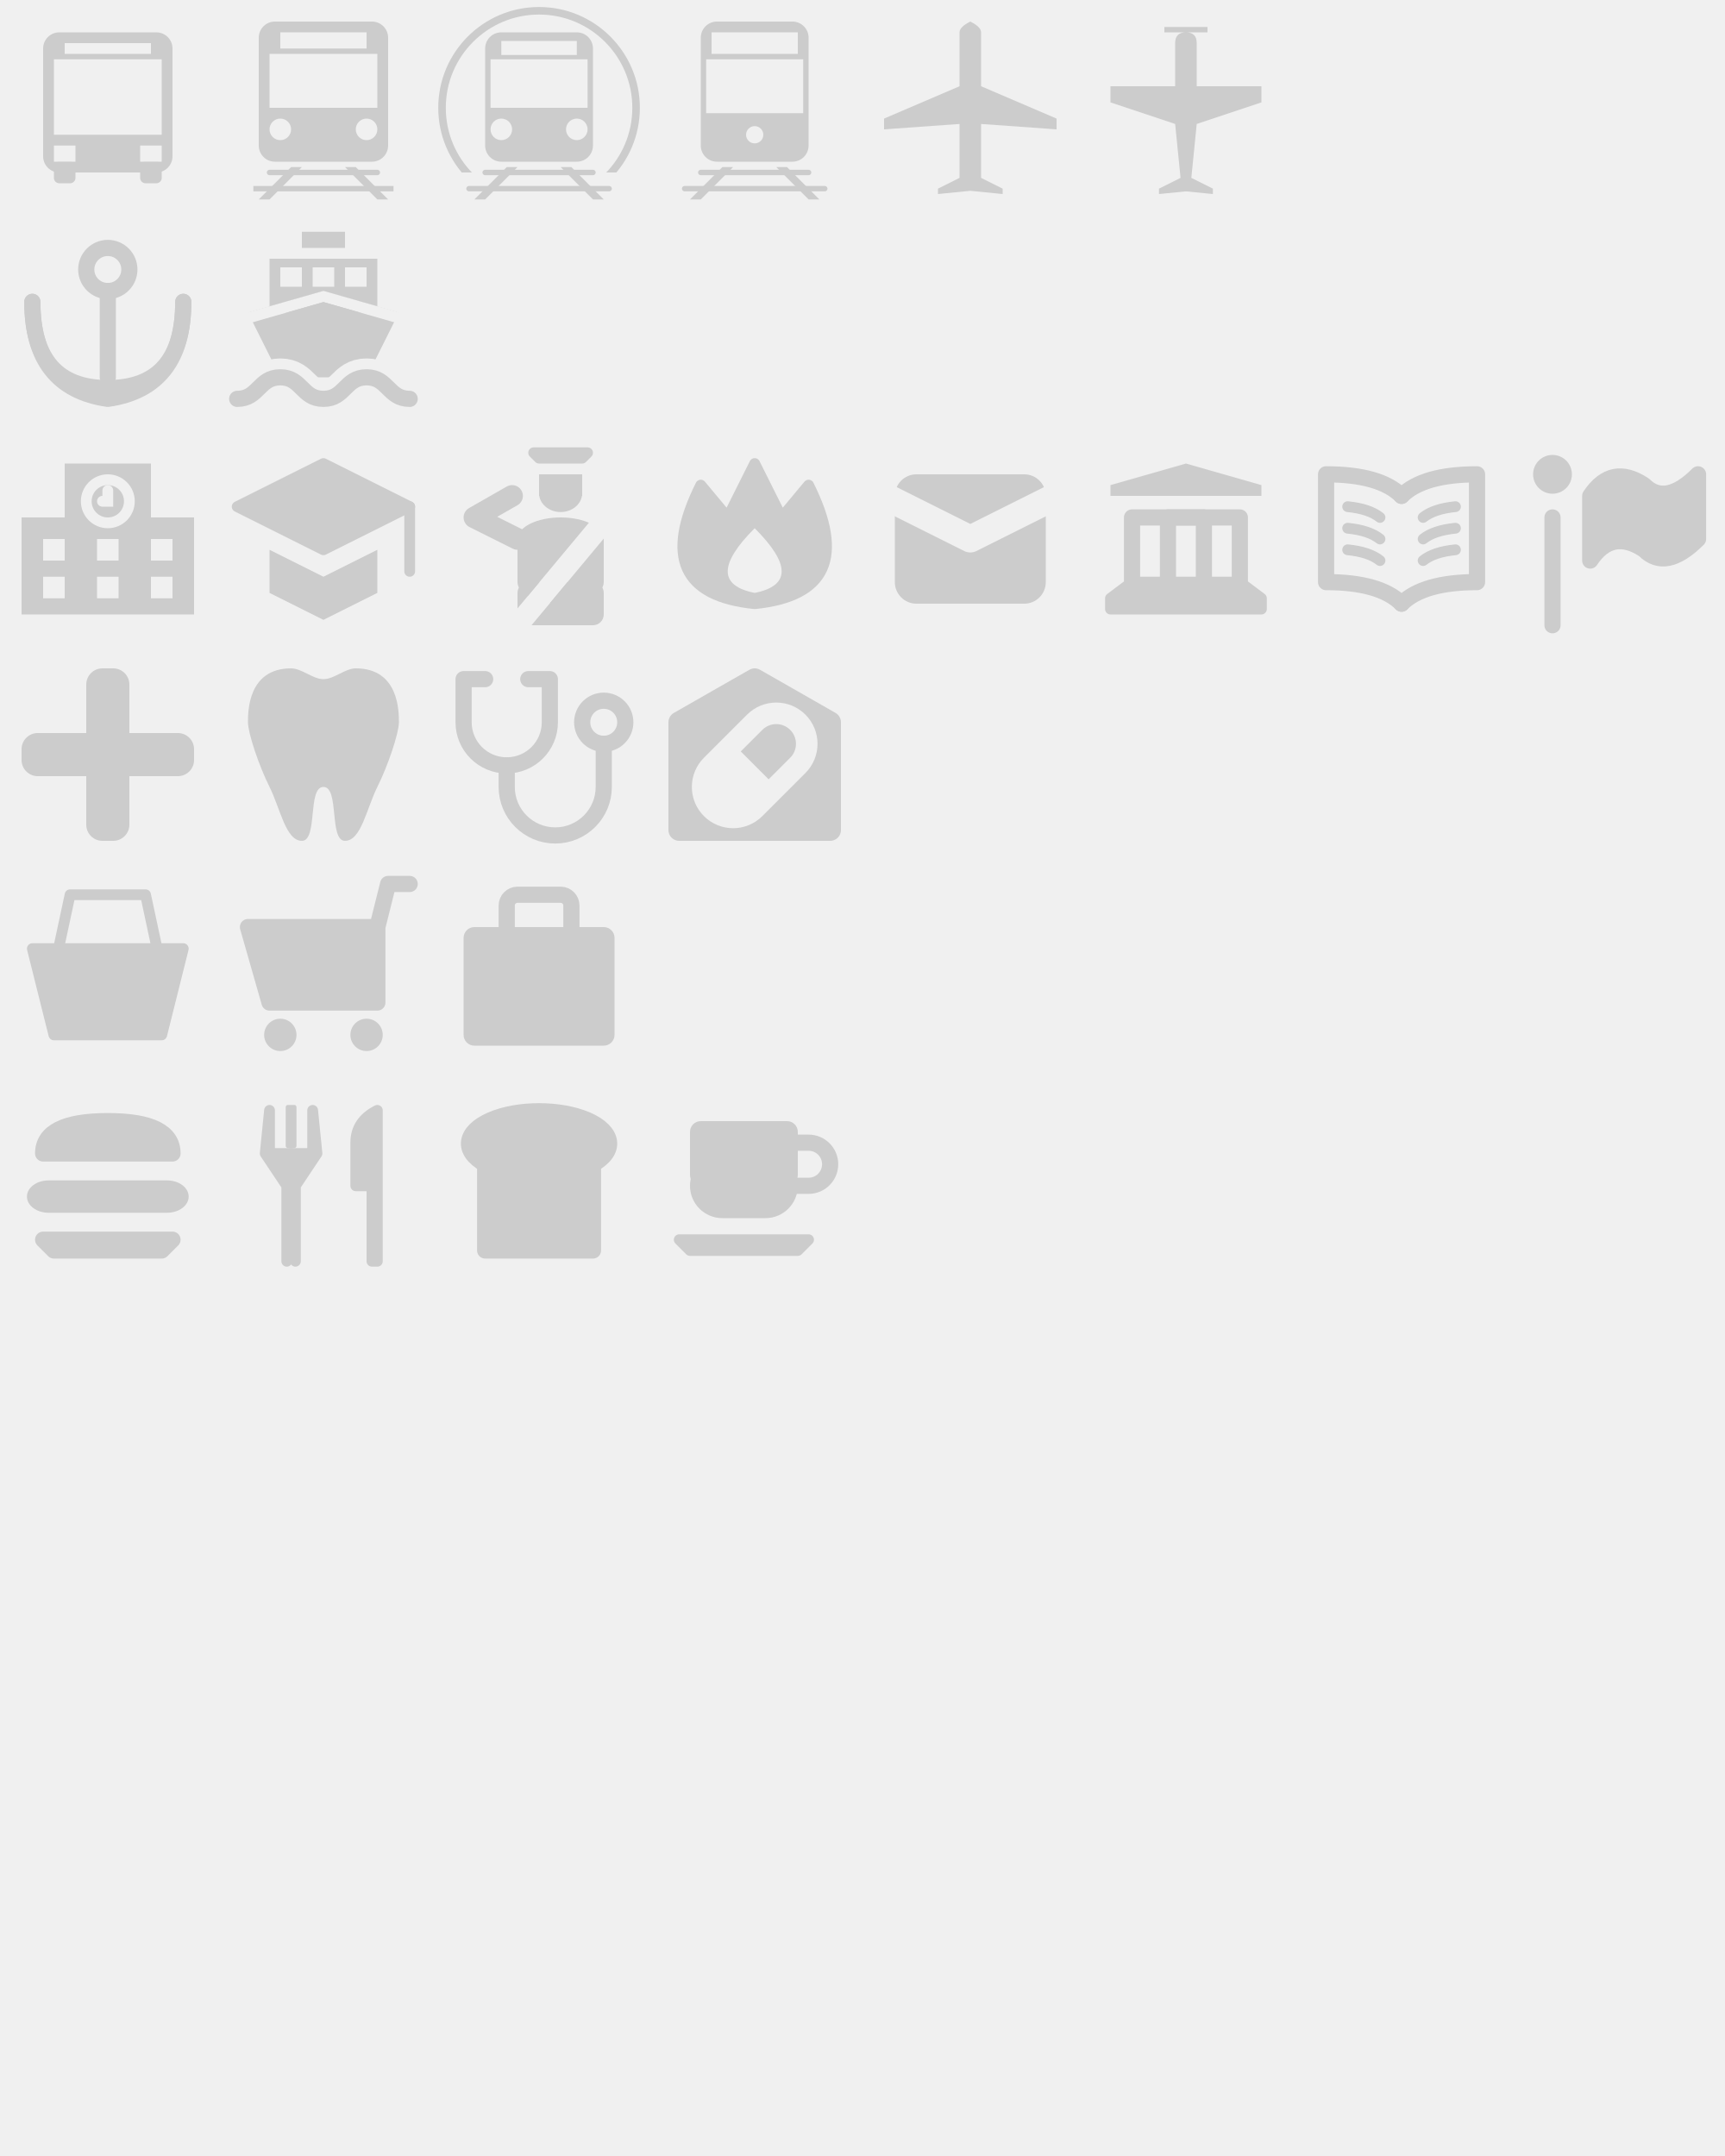
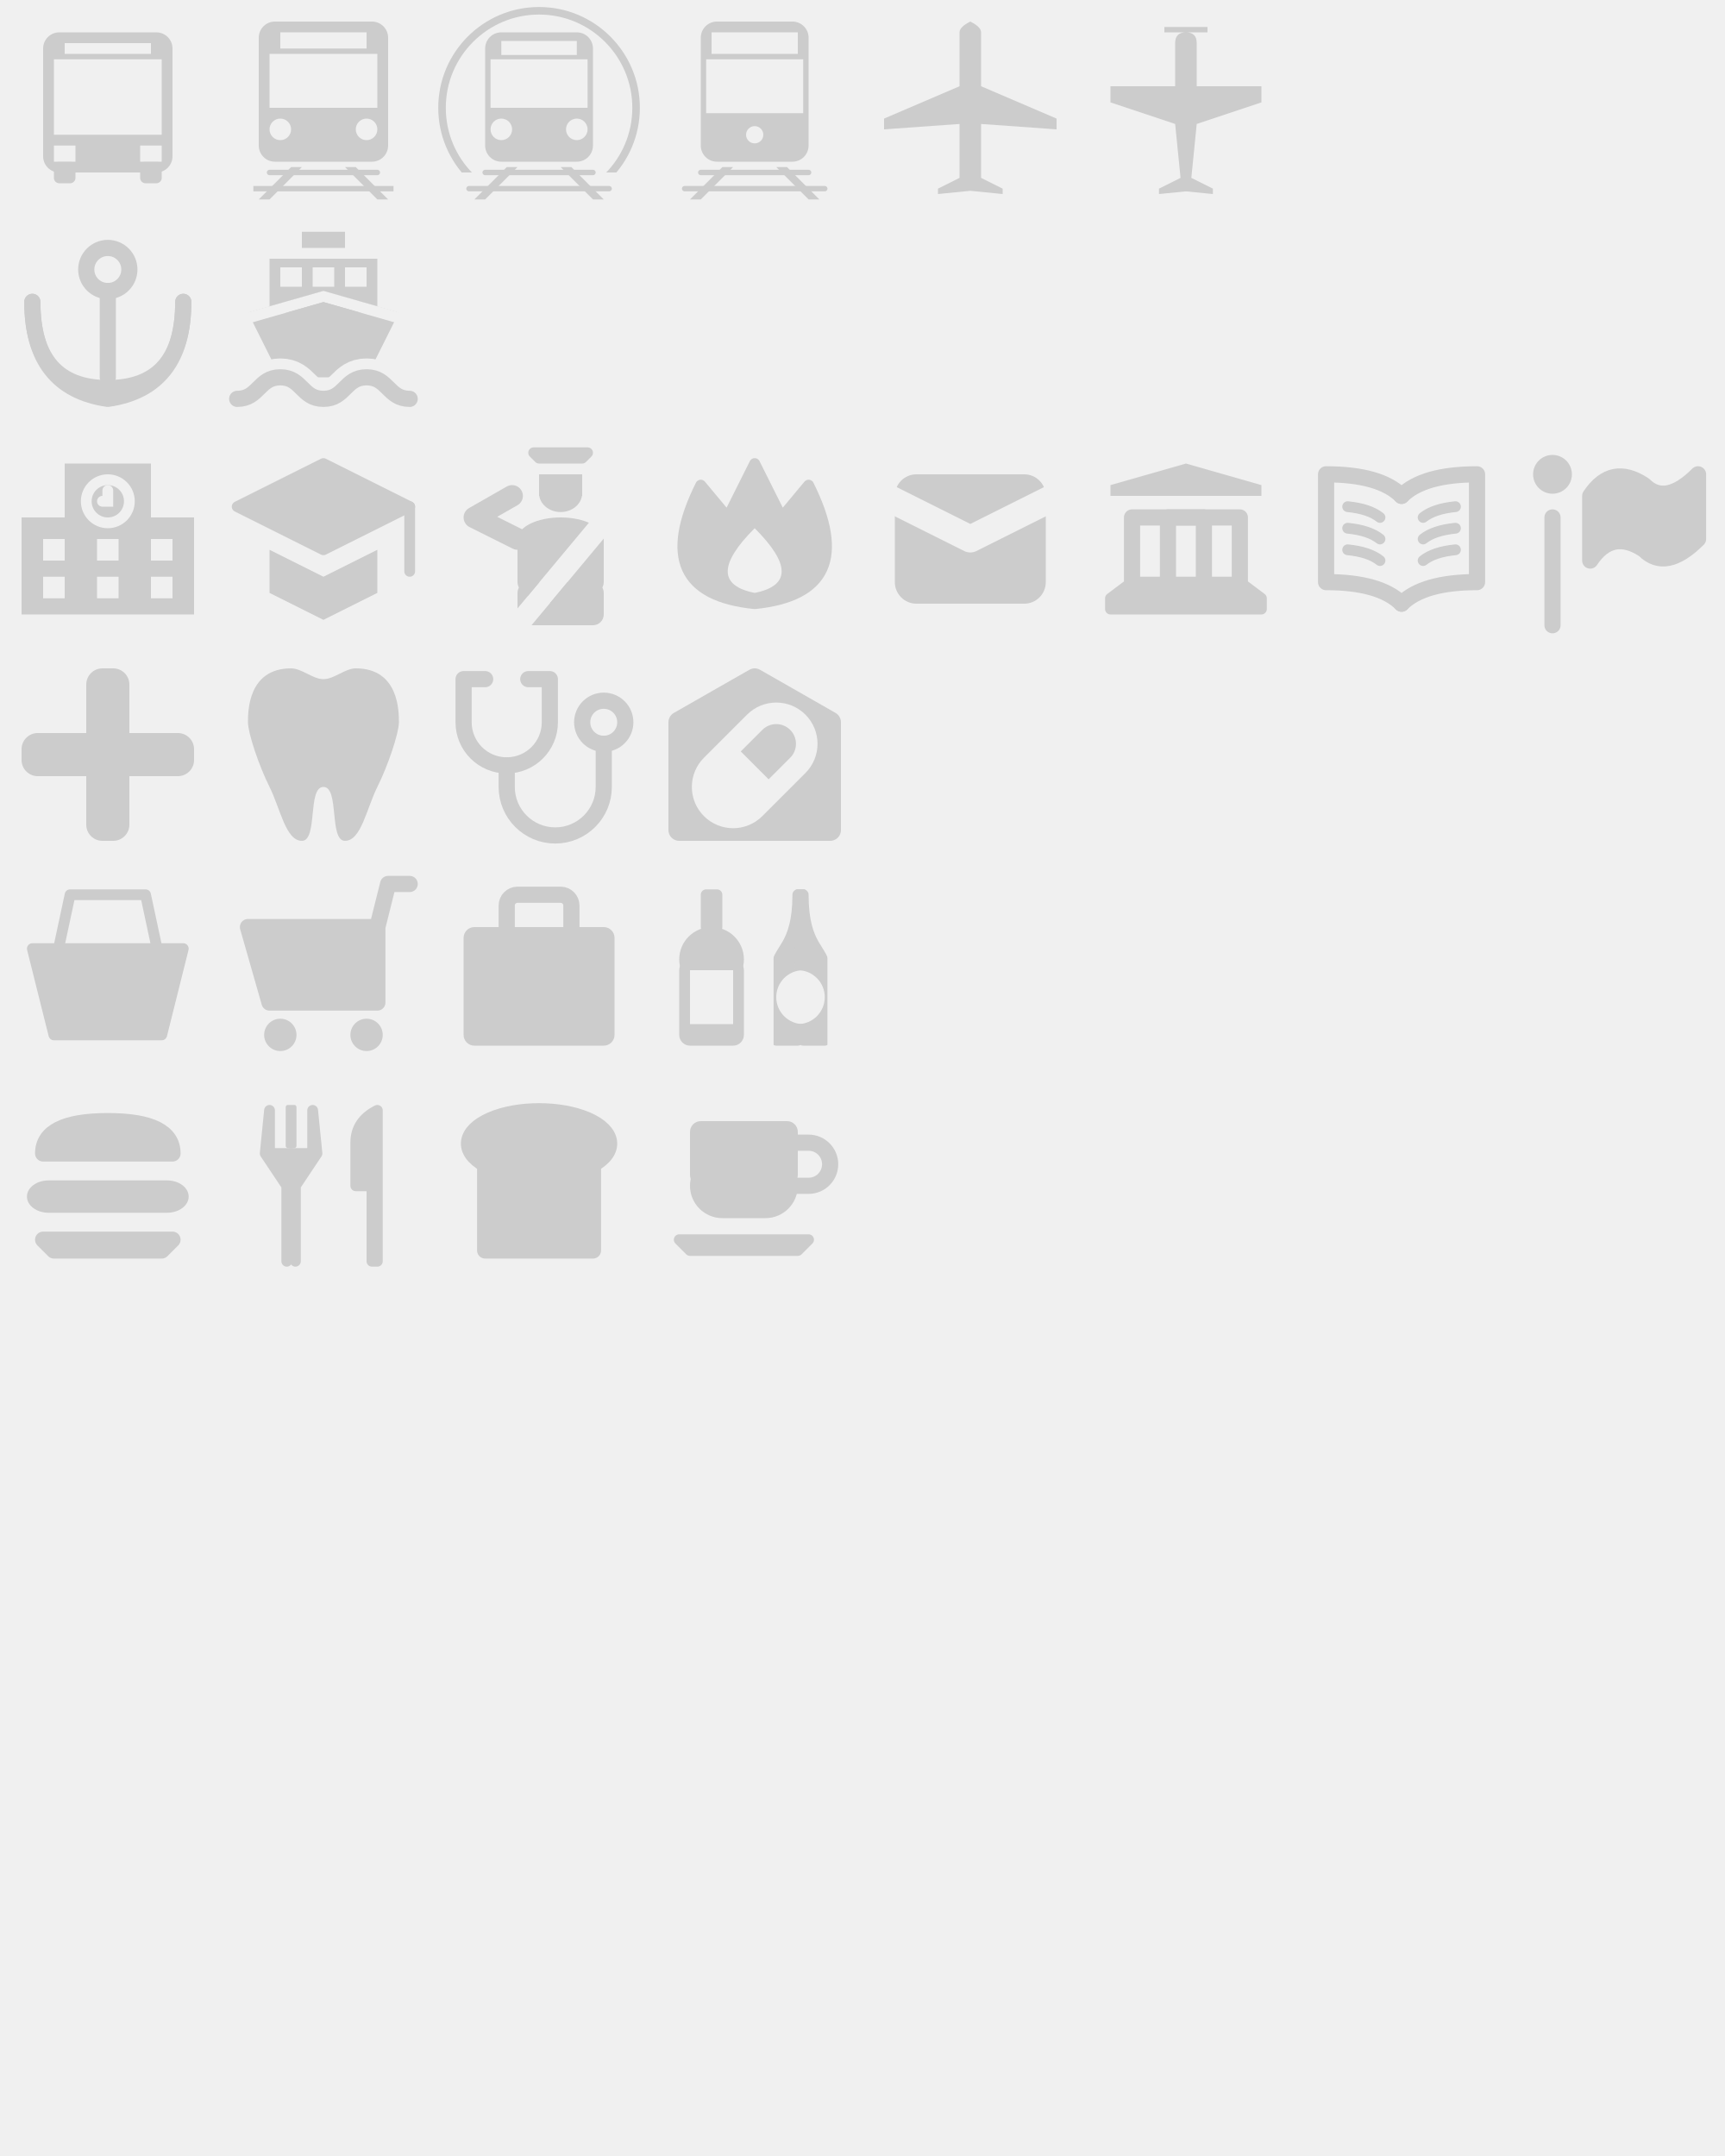
<svg xmlns="http://www.w3.org/2000/svg" viewBox="0 0 160 200">
  <style>
    .fill-only {
      fill: hsl(0 0% 80%);
      stroke: none;
    }

    .stroke-only {
      fill: none;
      stroke: hsl(0 0% 80%);
      stroke-linejoin: round;
      stroke-linecap: round;
    }

    .fill-and-stroke {
      fill: hsl(0 0% 80%);
      stroke: hsl(0 0% 80%);
      stroke-linejoin: round;
      stroke-linecap: round;
    }
  </style>
  <g class="fill-only">
    <view id="bus_11" viewBox="0 0 20 20" />
    <g transform="translate(0, 0)">
      <defs>
        <mask id="bus_11_mask">
          <rect x="0" y="0" width="20" height="20" fill="white" />
          <rect x="6" y="4" width="8" height="1" fill="black" />
          <rect x="5" y="5.5" width="10" height="7" fill="black" />
          <rect x="5" y="13.5" width="2" height="1.5" fill="black" />
          <rect x="13" y="13.5" width="2" height="1.5" fill="black" />
        </mask>
      </defs>
      <rect x="4" y="3" width="12" height="13" rx="1.5" mask="url(#bus_11_mask)" />
      <rect x="5" y="15" width="2" height="2" rx="0.5" mask="url(#bus_11_mask)" />
      <rect x="13" y="15" width="2" height="2" rx="0.5" mask="url(#bus_11_mask)" />
    </g>
    <view id="railway_11" viewBox="20 0 20 20" />
    <g transform="translate(20, 0)">
      <defs>
        <mask id="railway_11_mask">
          <rect x="0" y="0" width="20" height="20" fill="white" />
          <rect x="6" y="3" width="8" height="1.5" fill="black" />
          <rect x="5" y="5" width="10" height="5" fill="black" />
          <circle cx="6" cy="12" r="1" fill="black" />
          <circle cx="14" cy="12" r="1" fill="black" />
        </mask>
      </defs>
      <rect x="4" y="2" width="12" height="13" rx="1.5" mask="url(#railway_11_mask)" />
      <path d="M 7 15.5 l -3 3 l 1 0 l 3 -3" />
      <path d="M 12 15.5 l 3 3 l 1 0 l -3 -3" />
      <path d="M 5 16 l 10 0" class="stroke-only" stroke-width="0.5" />
      <path d="M 3.5 17.5 l 13 0" stroke="hsl(0 0% 80%)" stroke-width="0.5" />
    </g>
    <view id="rail_metro_11" viewBox="40 0 20 20" />
    <g transform="translate(40, 0)">
      <defs>
        <mask id="rail_metro_11_mask">
          <rect x="0" y="0" width="20" height="20" fill="white" />
          <rect x="6.5" y="3.8" width="7" height="1.3" fill="black" />
          <rect x="5.5" y="5.5" width="9" height="4.5" fill="black" />
          <circle cx="6.5" cy="12" r="1" fill="black" />
          <circle cx="13.5" cy="12" r="1" fill="black" />
        </mask>
        <mask id="rail_metro_11_tunnel_mask">
          <rect x="0" y="0" width="20" height="20" fill="white" />
          <rect x="0" y="16" width="20" height="5" fill="black" />
        </mask>
      </defs>
      <rect x="5" y="3" width="10" height="12" rx="1.5" mask="url(#rail_metro_11_mask)" />
      <circle cx="10" cy="10" r="9" class="stroke-only" stroke-width="0.7" mask="url(#rail_metro_11_tunnel_mask)" />
      <path d="M 7 15.5 l -3 3 l 1 0 l 3 -3" />
      <path d="M 12 15.5 l 3 3 l 1 0 l -3 -3" />
      <path d="M 5 16 l 10 0" class="stroke-only" stroke-width="0.5" />
      <path d="M 3.5 17.5 l 13 0" class="stroke-only" stroke-width="0.5" />
    </g>
    <view id="rail_light_11" viewBox="60 0 20 20" />
    <g transform="translate(60, 0)">
      <defs>
        <mask id="rail_light_11_mask">
          <rect x="0" y="0" width="20" height="20" fill="white" />
          <rect x="6" y="3" width="8" height="2" fill="black" />
          <rect x="5.5" y="5.5" width="9" height="5" fill="black" />
          <circle cx="10" cy="12.5" r="0.8" fill="black" />
        </mask>
      </defs>
      <rect x="5" y="2" width="10" height="13" rx="1.5" mask="url(#rail_light_11_mask)" />
      <path d="M 7 15.5 l -3 3 l 1 0 l 3 -3" />
      <path d="M 12 15.5 l 3 3 l 1 0 l -3 -3" />
      <path d="M 5 16 l 10 0" class="stroke-only" stroke-width="0.5" />
      <path d="M 3.5 17.5 l 13 0" class="stroke-only" stroke-width="0.5" />
    </g>
    <view id="airport_11" viewBox="80 0 20 20" />
    <g transform="translate(80, 0)">
      <path d="M 10 2 q -1 0.5 -1 1 v 5 l -7 3 v 1 l 7 -0.5 v5 l -2 1 v 0.5 l 3 -0.3 z" />
      <path d="M 10 2 q -1 0.5 -1 1 v 5 l -7 3 v 1 l 7 -0.5 v5 l -2 1 v 0.5 l 3 -0.3 z" transform="translate(20) scale(-1, 1)" />
    </g>
    <view id="airfield_11" viewBox="100 0 20 20" />
    <g transform="translate(100, 0)">
      <path d="M 10 2.5 h -2 v 0.5 h 2 q -1 0 -1 1 v 4 h -6 v 1.5 l 6 2 l 0.5 5 l -2 1 v 0.5 l 3 -0.3 z" />
      <path d="M 10 2.5 h -2 v 0.5 h 2 q -1 0 -1 1 v 4 h -6 v 1.5 l 6 2 l 0.5 5 l -2 1 v 0.5 l 3 -0.3 z" transform="translate(20) scale(-1, 1)" />
    </g>
    <view id="harbor_11" viewBox="0 20 20 20" />
    <g transform="translate(0, 20)">
      <circle cx="10" cy="5" r="2" class="stroke-only" stroke-width="1.5" />
      <path d="M 10 7 v 8 " class="stroke-only" stroke-width="1.5" />
      <path d="M 3 8 q 0 8 7 8 t 7 -8" class="stroke-only" stroke-width="1.5" />
      <path d="M 3 8 q 0 8 7 9 q 7 -1 7 -9" class="stroke-only" stroke-width="1.5" />
    </g>
    <view id="ferry_terminal_11" viewBox="20 20 20 20" />
    <g transform="translate(20, 20)">
      <defs>
        <mask id="ferry_terminal_11_mask">
          <rect x="0" y="0" width="20" height="20" fill="white" />
          <rect x="6" y="4.8" width="2" height="1.8" fill="black" />
          <rect x="9" y="4.8" width="2" height="1.8" fill="black" />
          <rect x="12" y="4.8" width="2" height="1.8" fill="black" />
          <path d="M 3 9.5 l 7 -2 l 7 2" fill="none" stroke="black" />
          <path d="M 2 17 c 2 0 2 -2 4 -2 s 2 2 4 2 s 2 -2 4 -2 s 2 2 4 2" fill="none" stroke="black" stroke-width="3.5" />
        </mask>
      </defs>
      <rect x="8" y="1.5" width="4" height="1.5" />
      <rect x="5" y="4" width="10" height="5" mask="url(#ferry_terminal_11_mask)" />
      <path d="M 3 9 l 7 -2 l 7 2 l -3 6 h -8" mask="url(#ferry_terminal_11_mask)" />
      <path d="M 2 17 c 2 0 2 -2 4 -2 s 2 2 4 2 s 2 -2 4 -2 s 2 2 4 2" class="stroke-only" stroke-width="1.5" />
    </g>
    <view id="school_11" viewBox="0 40 20 20" />
    <g transform="translate(0 40)">
      <defs>
        <mask id="school_11_mask">
          <rect x="0" y="0" width="20" height="20" fill="white" />
          <circle cx="10" cy="6.5" r="2" fill="none" stroke="black" />
          <path d="M 10 5.5 v 1 h -0.5" fill="none" stroke="black" stroke-linecap="round" />
          <rect x="4" y="10" width="2" height="2" fill="black" />
          <rect x="9" y="10" width="2" height="2" fill="black" />
          <rect x="14" y="10" width="2" height="2" fill="black" />
          <rect x="4" y="13.5" width="2" height="2" fill="black" />
          <rect x="9" y="13.5" width="2" height="2" fill="black" />
          <rect x="14" y="13.5" width="2" height="2" fill="black" />
        </mask>
      </defs>
      <path d="M 6 3 h 8 v 5 h 4 v 9 h -16 v -9 h 4 z" class="fill-only" mask="url(#school_11_mask)" />
    </g>
    <view id="collage_11" viewBox="20 40 20 20" />
    <g transform="translate(20 40)">
      <path d="M 18 7 l -8 -4 l -8 4 l 8 4 l 8 -4 z" class="fill-and-stroke" />
      <path d="M 18 7 v6" class="stroke-only" />
      <path d="M 5 11 v 4 l 5 2.5 l 5 -2.5 v -4 l -5 2.5 z" />
    </g>
    <view id="police_11" viewBox="40 40 20 20" />
    <g transform="translate(40 40)">
      <defs>
        <mask id="police_11_mask">
          <rect x="0" y="0" width="20" height="20" fill="white" />
          <path d="M 18 6 l -10 12" style="fill:none; stroke:black; stroke-width:2" />
        </mask>
      </defs>
      <rect x="8" y="8" width="8" height="8" rx="4" ry="2" mask="url(#police_11_mask)" />
      <rect x="8" y="14" width="8" height="4" rx="1" mask="url(#police_11_mask)" />
      <path d="M 8 10 l -4 -2 l 3.5 -2" class="stroke-only" style="stroke-width:2" />
      <rect x="10" y="4" width="4" height="3.5" rx="2" />
      <rect x="10" y="4" width="4" height="2" />
      <path d="M 9.5 2 h 5 l -0.5 0.5 h -4 z" class="fill-and-stroke" />
    </g>
    <view id="fire_station_11" viewBox="60 40 20 20" />
    <g transform="translate(60 40)">
      <defs>
        <mask id="fire_station_11_mask">
          <rect x="0" y="0" width="20" height="20" fill="white" />
          <path d="M 10 9 Q 5 14 10 15 Q 15 14 10 9 z" style="fill:black" />
        </mask>
      </defs>
      <path d="M 10 3 L 7.5 8 L 5 5 Q 0 15 10 16 Q 20 15 15 5 L 12.5 8 z" class="fill-and-stroke" mask="url(#fire_station_11_mask)" />
    </g>
    <view id="post_11" viewBox="80 40 20 20" />
    <g transform="translate(80 40)">
      <defs>
        <mask id="post_11_mask">
          <rect x="0" y="0" width="20" height="20" fill="white" />
          <path d="M 2 6 L 10 10 L 18 6" style="fill:none; stroke:black; stroke-width:2.5; stroke-linejoin:round" />
        </mask>
      </defs>
      <rect x="3" y="4" width="14" height="12" rx="2" mask="url(#post_11_mask)" />
    </g>
    <view id="town_hall_11" viewBox="100 40 20 20" />
    <g transform="translate(100 40)">
      <path d="M 10 3 l -7 2 v 1 h 14 v -1 z" class="fill-only" />
      <path d="M 5 14 v -6 h 10 v 6" class="stroke-only" stroke-width="1.5" />
      <path d="M 8.333 14 v -6 h 3.333 v 6" class="stroke-only" stroke-width="1.5" />
      <path d="M 5 14 l -2 1.5 v 1 h 14 v -1 l -2 -1.5 z" class="fill-and-stroke" />
    </g>
    <view id="library_11" viewBox="120 40 20 20" />
    <g transform="translate(120 40)">
      <path d="M 10 6 q -2 -2 -7 -2 v 10 q 5 0 7 2" class="stroke-only" stroke-width="1.5" />
      <path d="M 10 6 q -2 -2 -7 -2 v 10 q 5 0 7 2" class="stroke-only" stroke-width="1.5" transform="translate(20 0) scale(-1 1)" />
      <path d="M 8 8 q -1 -0.8 -3 -1" class="stroke-only" stroke-width="1" />
      <path d="M 8 10 q -1 -0.8 -3 -1" class="stroke-only" stroke-width="1" />
      <path d="M 8 12 q -1 -0.8 -3 -1" class="stroke-only" stroke-width="1" />
      <path d="M 12 8 q 1 -0.8 3 -1" class="stroke-only" stroke-width="1" />
      <path d="M 12 10 q 1 -0.8 3 -1" class="stroke-only" stroke-width="1" />
      <path d="M 12 12 q 1 -0.8 3 -1" class="stroke-only" stroke-width="1" />
    </g>
    <view id="embassy_11" viewBox="140 40 20 20" />
    <g transform="translate(140 40)">
      <circle cx="4" cy="4" r="1.8" />
      <path d="M 4 8 v 10" class="stroke-only" stroke-width="1.5" />
      <path d="M 7.5 6 q 2 -3 5 -1 q 2 2 5 -1 v 6 q -3 3 -5 1 q -3 -2 -5 1 z" class="fill-and-stroke" stroke-width="1.5" />
    </g>
    <view id="hospital_11" viewBox="0 60 20 20" />
    <g transform="translate(0 60)">
      <rect x="2" y="8" width="16" height="4" rx="1.5" />
      <rect x="8" y="2" width="4" height="16" rx="1.5" />
    </g>
    <view id="dentist_11" viewBox="20 60 20 20" />
    <g transform="translate(20 60)">
      <path d="M 10 3 C 9 3 8 2 7 2 C 3 2 3 6 3 7 S 4 11 5 13 S 6.5 18 8 18 S 8.5 13 10 13 z" class="fill-only" />
      <path d="M 10 3 C 9 3 8 2 7 2 C 3 2 3 6 3 7 S 4 11 5 13 S 6.5 18 8 18 S 8.5 13 10 13 z" class="fill-only" transform="translate(20) scale(-1,1)" />
    </g>
    <view id="doctor_11" viewBox="40 60 20 20" />
    <g transform="translate(40 60)">
      <path d="M 5 3 h -2 v 4 a 4 4 0 0 0 8 0 v -4 h -2 " class="stroke-only" stroke-width="1.5" />
      <path d="M 7 11 v 2 a 4 4 0 0 0 9 0 v -4" class="stroke-only" stroke-width="1.5" />
      <circle cx="16" cy="7" r="2" class="stroke-only" stroke-width="1.5" />
    </g>
    <view id="pharmacy_11" viewBox="60 60 20 20" />
    <g transform="translate(60 60)">
      <defs>
        <mask id="pharmacy_11_mask">
          <rect x="0" y="0" width="20" height="20" fill="white" />
          <path d="M 6 11 a 2 2 0 0 0 4 4 l 4 -4 a 2 2 0 0 0 -4 -4 z" class="stroke-only" style="stroke:black; stroke-width:2" />
          <path d="M 6 11 a 2 2 0 0 0 4 4 l 2 -2 l -4 -4 z" class="fill-only" style="fill:black" />
        </mask>
      </defs>
      <path d="M 10 3 l -7 4 v 10 h 14 v -10 z" class="fill-and-stroke" stroke-width="2" mask="url(#pharmacy_11_mask)" />
    </g>
    <view id="shop_11" viewBox="0 80 20 20" />
    <g transform="translate(0 80)">
      <path d="M 3 8 h 14 l -2 8 h -10 z" class="fill-and-stroke" />
      <path d="M 5 10 l 1.5 -7 h 7 l 1.5 7 z" class="stroke-only" />
    </g>
    <view id="grocery_11" viewBox="20 80 20 20" />
    <g transform="translate(20 80)">
      <path d="M 15 6 h -12 l 2 7 h 10 v -7 l 1 -4 h 2" class="stroke-only" stroke-width="1.5" />
      <path d="M 15 6 h -12 l 2 7 h 10 z" class="fill-only" />
      <circle cx="6" cy="16" r="1.5" />
      <circle cx="14" cy="16" r="1.5" />
    </g>
    <view id="suitcase_11" viewBox="40 80 20 20" />
    <g transform="translate(40 80)">
      <rect x="3" y="6" width="14" height="11" rx="1" />
      <rect x="7" y="3" width="6" height="12" rx="1" class="stroke-only" stroke-width="1.5" />
    </g>
+     <view id="alcohol_shop_11" viewBox="60 80 20 20" />
+     <g transform="translate(60 80)">
+       <defs>
+         <mask id="alcohol_shop_11_mask">
+           <rect x="0" y="0" width="20" height="20" fill="white" />
+           <rect x="4" y="10" width="4" height="5" fill="black" />
+           <circle cx="14.5" cy="12.5" r="2.5" fill="black" />
+         </mask>
+       </defs>
+       <rect x="5" y="2.5" width="2" height="4" rx="0.5" />
+       <circle cx="6" cy="9" r="3" mask="url(#alcohol_shop_11_mask)" />
+       <rect x="3" y="9" width="6" height="8" rx="1" mask="url(#alcohol_shop_11_mask)" />
+       <path d="M 14.5 3 h -0.5 c 0 5 -2 5 -2 7 v 6.5 h 2 z" class="fill-and-stroke" mask="url(#alcohol_shop_11_mask)" />
+       <path d="M 14.5 3 h -0.5 c 0 5 -2 5 -2 7 v 6.5 h 2 z" class="fill-and-stroke" mask="url(#alcohol_shop_11_mask)" transform="translate(28.5 0) scale(-1 1)" />
+     </g>
    <view id="fast_food_11" viewBox="0 100 20 20" />
    <g transform="translate(0 100)">
      <path d="M10 4 q -6 0 -6 3 h 12 q 0 -3 -6 -3" class="fill-and-stroke" stroke-width="1.5" />
      <rect x="2.5" y="9.5" width="15" height="3" rx="2" />
      <path d="M 4 15 l 1 1 h 10 l 1 -1 z" class="fill-and-stroke" stroke-width="1.5" />
    </g>
    <view id="restaurant_11" viewBox="20 100 20 20" />
    <g transform="translate(20 100)">
      <path d="M 7 7 h -2 v -4 l -0.4 4 l 2 3 v 7 z" class="fill-and-stroke" />
      <path d="M 7 7 h -2 v -4 l -0.4 4 l 2 3 v 7 z" class="fill-and-stroke" transform="translate(14 0) scale(-1 1)" />
      <rect x="6.5" y="2.5" width="1" height="4" rx="0.2" />
      <path d="M 15 3 q -2 1 -2 3 v4 h 1.5 v 7 h 0.5 z" class="fill-and-stroke" />
    </g>
    <view id="bakery_11" viewBox="40 100 20 20" />
    <g transform="translate(40 100)">
      <path d="M 5 8 v 8 h 10 v -8 a 6.5 3 0 1 0 -10 0 z" class="fill-and-stroke" stroke-width="1.5" />
    </g>
    <view id="cafe_11" viewBox="60 100 20 20" />
    <g transform="translate(60 100)">
      <rect x="4" y="4" width="10" height="6" rx="1" />
      <rect x="4" y="7" width="10" height="6" rx="3" ry="4" />
      <path d="M 12 6 h 3 a 2 2 0 0 1 0 4 h -3" class="stroke-only" stroke-width="1.5" />
      <path d="M 3 15 h 12 l -1 1 h -10 z" class="fill-and-stroke" />
    </g>
  </g>
</svg>
